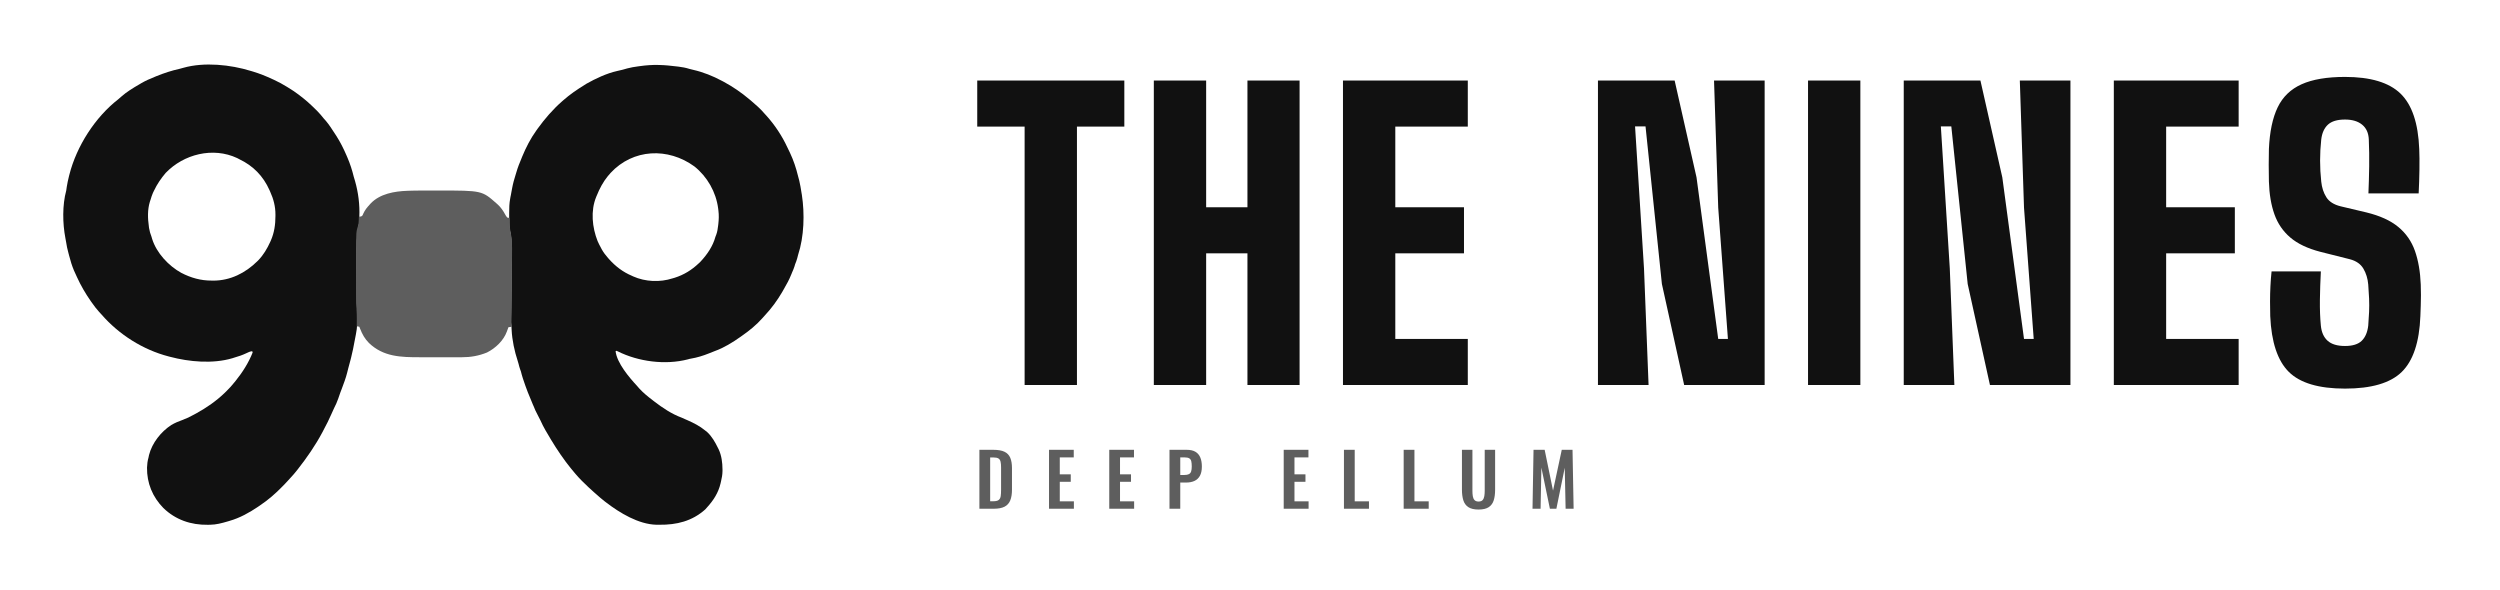
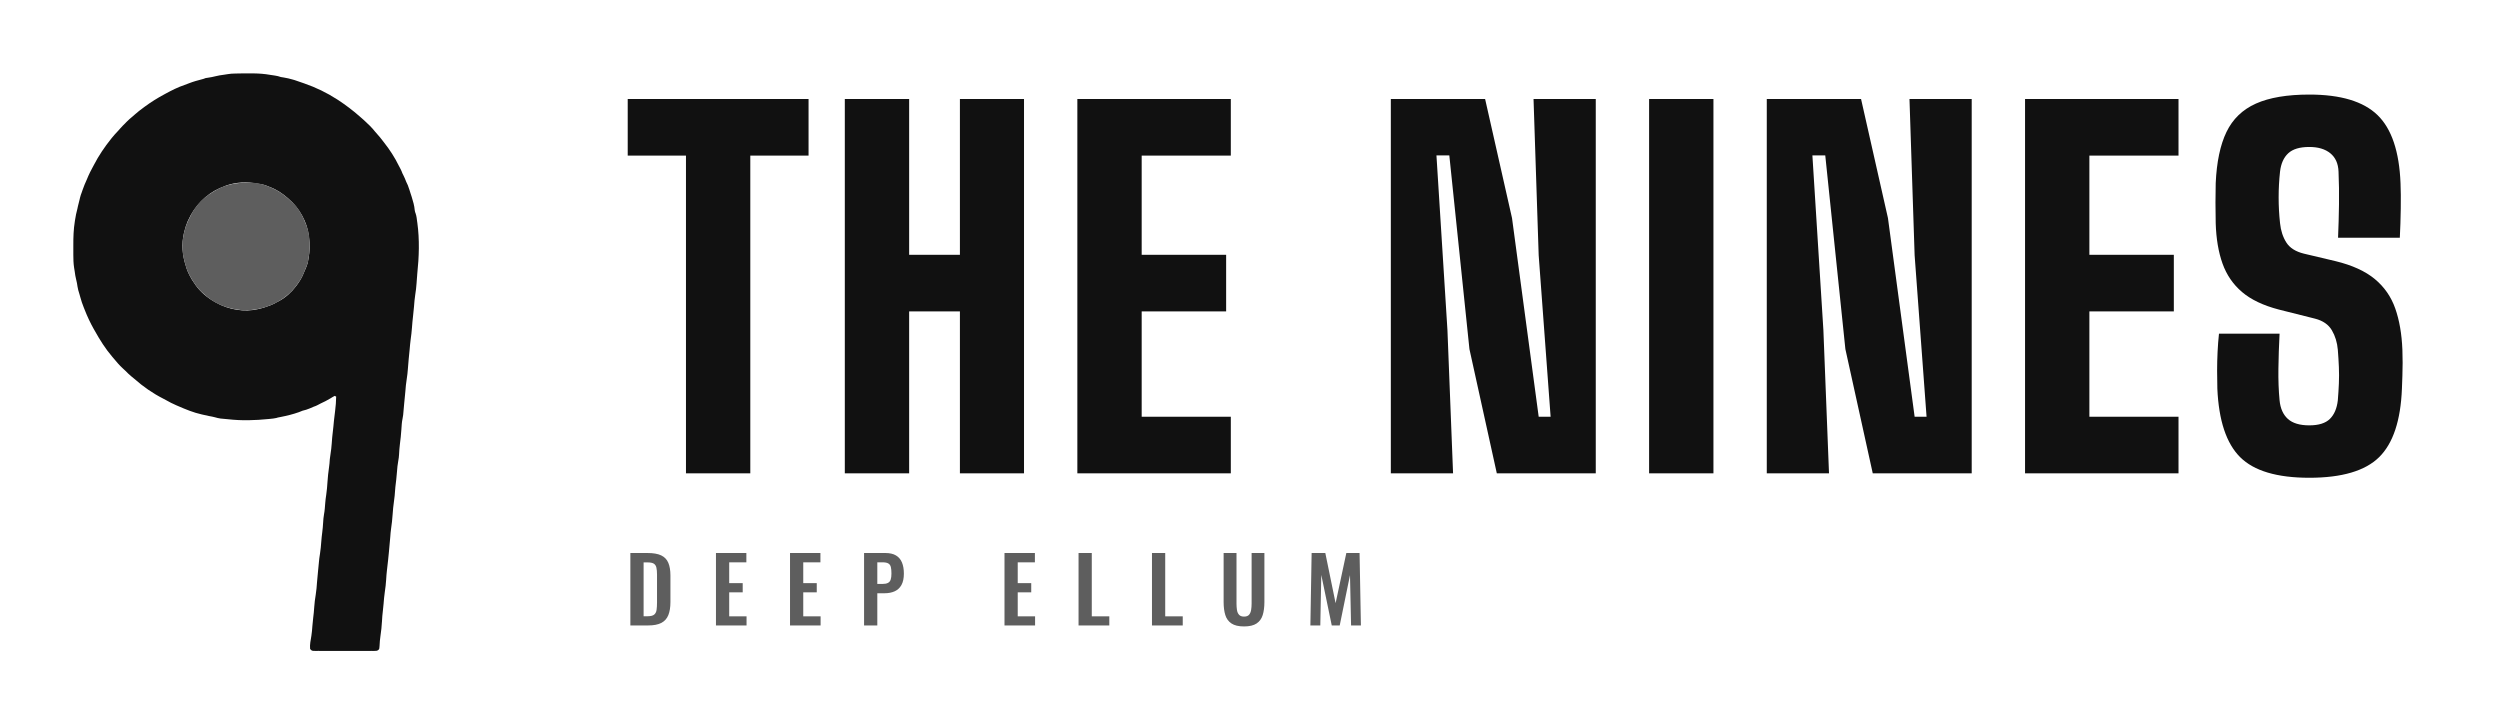
- <svg xmlns="http://www.w3.org/2000/svg" viewBox="-100 -100 5091 1200">
-   <g transform="scale(0.8726)">
-     <path d="M0 0 C1.5 0.5 3.1 0.9 4.7 1.4 C20.3 6.1 35.2 12.1 50 19 C51.5 19.7 52.9 20.3 54.4 21 C64.7 25.7 74.4 31.1 84 37 C85.4 37.9 86.8 38.7 88.2 39.6 C96.1 44.4 103.7 49.4 111 55 C112 55.7 113 56.5 114 57.3 C127.2 67.2 139.3 78.1 150.9 89.7 C151.9 90.6 152.9 91.6 153.9 92.6 C159.7 98.5 164.9 104.5 170 111 C171.7 112.9 173.3 114.8 175 116.6 C182.6 125.6 188.9 135.5 195.3 145.4 C196.6 147.4 198 149.5 199.3 151.5 C208.5 165.8 216.3 181.4 223 197 C223.6 198.4 224.3 199.9 224.9 201.4 C231.3 216.2 236.2 231.3 240 247 C241 250.3 242 253.7 243 257 C250.6 283.8 254.2 312.1 253 340 C252.9 341.7 252.9 343.4 252.8 345.2 C252.3 356.5 252.3 356.5 251.1 361.9 C246.2 385 246.6 408.9 246.7 432.4 C246.7 435.7 246.7 439 246.7 442.3 C246.7 449.1 246.7 456 246.7 462.8 C246.7 471.6 246.8 480.3 246.8 489.1 C246.8 497.5 246.8 505.9 246.8 514.4 C246.8 515.9 246.8 517.5 246.8 519.2 C246.8 534.5 246.9 549.7 248 565 C248.4 581.7 248.5 598.6 244.9 615 C243.8 620 242.9 625 242 630 C239.7 642.8 237.2 655.4 234 668 C233.8 668.9 233.8 668.9 232.6 673.6 C230.9 680.4 229.1 687 227.2 693.7 C226.2 697.1 225.4 700.5 224.6 704 C221.4 717.1 216.4 729.9 211.7 742.5 C211.2 743.8 210.7 745.1 210.2 746.4 C209.7 747.8 209.2 749.2 208.6 750.6 C206.9 755.3 205.3 760.2 203.6 765 C201 772.5 197.9 779.5 194.2 786.6 C191.5 792.1 189.1 797.7 186.6 803.3 C181.9 814.2 176.6 824.6 171 835 C169.6 837.8 168.1 840.5 166.7 843.3 C150.3 874.1 130.5 902.6 109 930 C108.2 931 107.5 931.9 106.7 932.9 C102.4 938.5 97.8 943.6 93 948.8 C90.6 951.4 88.2 954 85.8 956.7 C80.9 962.2 75.7 967.5 70.4 972.7 C69.5 973.6 68.6 974.5 67.7 975.4 C62.6 980.5 57.5 985.3 52 990 C51.5 990.5 51.5 990.5 48.8 992.9 C39.9 1000.6 30.7 1007.4 21 1014 C19.7 1014.9 18.5 1015.7 17.2 1016.6 C-3.8 1030.8 -25.6 1043 -50 1050 C-50.8 1050.2 -50.8 1050.2 -54.7 1051.4 C-67.9 1055.3 -81.1 1058.8 -95 1059 C-96.9 1059 -98.7 1059.1 -100.7 1059.1 C-140 1059.7 -175.9 1047.5 -204.4 1019.9 C-229.8 993.9 -242.9 961.8 -242.5 925.8 C-242.2 917.5 -241.3 909.9 -239 902 C-238.6 900.1 -238.2 898.2 -237.8 896.2 C-230.6 868 -209.9 841.9 -185.8 826.2 C-177.6 821.4 -169.2 817.9 -160.3 814.7 C-150.7 811.2 -141.9 807.1 -133 802 C-131.2 801 -129.4 800 -127.6 799.1 C-103.5 785.8 -80.8 770.2 -61 751 C-59.8 749.9 -58.7 748.8 -57.5 747.6 C-50.5 740.7 -44 733.7 -38 726 C-37.2 725 -36.3 724 -35.5 722.9 C-19.7 703.4 -5.2 680.5 4 657 C3.7 656 3.3 655 3 654 C-2.2 654.6 -6 656.3 -10.7 658.7 C-19.9 663.1 -29.2 666.2 -39 669 C-40.4 669.5 -41.9 669.9 -43.3 670.4 C-88.9 683.9 -143.8 679 -189 667 C-190 666.7 -191 666.5 -192.1 666.2 C-252.2 650.6 -308.4 614.9 -349 568 C-350.7 566.1 -352.5 564.3 -354.2 562.4 C-360.4 555.7 -365.7 548.5 -371 541 C-371.5 540.4 -371.5 540.4 -373.8 537.1 C-386.2 519.3 -397 500.8 -406 481 C-406.5 480 -406.9 479 -407.4 477.9 C-408.6 475.3 -409.8 472.6 -411 470 C-411.6 468.7 -412.3 467.3 -412.9 465.9 C-417.6 454.8 -421.1 443.3 -424.1 431.6 C-424.7 429.2 -425.3 426.8 -426 424.4 C-428.4 416.1 -430 407.9 -431.3 399.4 C-431.8 396.3 -432.4 393.2 -433 390.1 C-439.6 355.7 -440.3 312.9 -431 279 C-430.6 276.2 -430.1 273.3 -429.8 270.5 C-428.5 262 -426.6 253.8 -424.6 245.5 C-424.3 244.3 -424 243.2 -423.7 242 C-406.8 175.5 -363.7 108 -309.3 65.8 C-307.1 64.1 -305 62.2 -302.9 60.2 C-290 48.7 -275 39.7 -260 31 C-258.6 30.2 -257.3 29.4 -255.8 28.5 C-245.9 22.7 -235.7 18.3 -225 14 C-223.7 13.5 -222.3 12.9 -221 12.3 C-203.2 5.1 -185.2 -0.9 -166.4 -5 C-162 -6 -162 -6 -157.6 -7.4 C-108.8 -21.2 -47.6 -14.7 0 0 Z M-199 238 C-209.6 250.5 -219 264.1 -226 279 C-226.4 279.9 -226.4 279.9 -228.6 284.3 C-230.9 289.4 -232.5 294.6 -234.1 300 C-234.7 301.9 -235.3 303.8 -236 305.7 C-241.5 324.1 -240.9 344.1 -238.2 362.9 C-238.1 364 -237.9 365.1 -237.8 366.3 C-236.6 373.7 -234.7 380.1 -232 387 C-231.5 388.7 -231 390.4 -230.5 392.1 C-220.3 424.8 -191.9 455.1 -162.3 471.3 C-139.9 482.8 -116.8 489.4 -91.6 489.2 C-90.9 489.3 -90.9 489.3 -87.6 489.3 C-47.8 489.2 -12.9 471.5 15 444 C15.8 443.2 16.7 442.4 17.5 441.5 C29.3 429.2 38 414.4 45 399 C45.5 397.8 46.1 396.7 46.6 395.4 C54.5 377.4 57.2 358.2 57.2 338.6 C57.2 337.4 57.2 336.1 57.2 334.8 C57.3 316.7 52.6 298.4 45 282 C44.4 280.7 43.9 279.4 43.3 278.1 C28.7 245.3 5.2 221.3 -27 206 C-28.7 205.1 -30.3 204.2 -32.1 203.3 C-88.7 176.8 -156.9 194.1 -199 238 Z " fill="#111111" transform="translate(471,51)" />
-     <path d="M0 0 C0.7 0 0.7 0 4.4 0.1 C17.2 0.4 29.8 1.8 42.5 3.3 C43.4 3.4 43.4 3.4 47.7 3.9 C56.4 5 64.6 6.4 73 9.1 C76.1 10 79.1 10.7 82.2 11.4 C105.1 16.6 128.4 25.9 149 37 C149.7 37.4 149.7 37.4 153.2 39.2 C174.4 50.6 194.7 64.5 213 80 C213.5 80.5 213.5 80.5 216.3 82.7 C227.8 92.5 239.3 102.4 249 114 C250.4 115.6 251.9 117.1 253.3 118.7 C272.9 140.5 289.7 166 302 192.6 C303.9 196.8 305.9 200.9 308 205 C316.3 222.7 322.2 240.3 326.8 259.3 C327.7 262.8 328.6 266.3 329.6 269.8 C332 279.4 333.4 289.2 335 299 C335.2 300.3 335.4 301.6 335.7 303 C342.5 346.9 341 400.8 326.9 443.3 C326 446 326 446 325 450.7 C323.8 455.7 321.9 460.2 320 465 C319.5 466.7 319 468.3 318.5 470.1 C317 474.9 315.1 479.3 313 484 C312.4 485.4 311.9 486.8 311.3 488.2 C306.4 500.6 300.2 512 293.5 523.4 C292.2 525.6 290.9 527.9 289.7 530.1 C278.4 549.4 265 567.8 249.7 584.1 C247.6 586.3 245.6 588.6 243.6 590.9 C229.7 606.6 213.2 620.1 196 632 C194.8 632.9 193.5 633.8 192.2 634.7 C173.9 647.6 153.7 660.1 132.5 667.7 C128.1 669.3 123.8 671.1 119.4 672.9 C105.5 678.5 91.4 682.9 76.5 685.4 C73 686 73 686 69.9 687 C17.2 700.7 -45.6 692.5 -93.8 668.4 C-94.8 667.9 -95.9 667.5 -97 667 C-97.7 667.3 -98.3 667.7 -99 668 C-95.9 695.5 -67.3 729.2 -49 748.9 C-47.2 750.8 -45.5 752.8 -43.8 754.9 C-34.5 765.1 -23.9 773.7 -13 782 C-11.8 782.9 -10.6 783.9 -9.4 784.8 C9.8 799.7 32.1 814.6 55 823 C58 824.3 61 825.7 64 827 C65.6 827.7 67.2 828.4 68.8 829.1 C83.9 835.8 97.2 842.5 110 853 C111.5 854.2 113 855.4 114.6 856.6 C125.8 866.9 133.4 880.4 140 894 C140.5 895 141 895.9 141.5 896.9 C148.4 911.7 150.4 927.9 150.5 944.1 C150.5 945.2 150.5 946.4 150.5 947.6 C150.4 956.1 149 963.8 147 972 C146.7 973.4 146.4 974.9 146 976.4 C140.8 998.6 129.4 1016.2 114 1033 C113.4 1033.7 113.4 1033.7 110.4 1037.1 C79.6 1064.7 43.4 1073.5 3 1073 C0.7 1073 -1.6 1073 -4 1073 C-45.5 1071.9 -89.1 1045.5 -121 1021 C-121.6 1020.5 -121.6 1020.5 -124.7 1018.2 C-131.7 1012.7 -138.4 1007 -145 1001 C-146.3 999.9 -147.6 998.8 -148.9 997.6 C-158 989.6 -166.7 981.4 -175.3 972.8 C-176.2 972 -177 971.1 -177.9 970.3 C-182.8 965.3 -187.5 960.3 -192 955 C-192.5 954.5 -192.5 954.5 -194.7 951.8 C-201.1 944.4 -207.1 936.8 -213 929 C-213.9 927.9 -214.7 926.7 -215.6 925.6 C-231.9 903.7 -246.4 880.6 -260 857 C-260.7 855.8 -261.4 854.7 -262.1 853.5 C-266.8 845.5 -270.8 837.3 -274.7 828.8 C-276.9 824.1 -279.3 819.5 -281.8 814.9 C-285 809.1 -287.7 803.2 -290 797 C-290.6 795.6 -291.2 794.2 -291.9 792.8 C-294.2 787.5 -296.4 782.2 -298.5 776.8 C-300.2 772.6 -301.9 768.4 -303.7 764.2 C-305.6 759.5 -307.3 754.7 -309 750 C-309.3 749.1 -309.7 748.1 -310 747.2 C-313.8 736.5 -317.4 726 -320 715 C-320.5 713.7 -321 712.4 -321.5 711 C-323.1 706.7 -324.2 702.4 -325.3 697.9 C-325.9 695.5 -326.6 693.1 -327.4 690.8 C-334.9 668.1 -340.5 642 -341.6 618.1 C-341.9 610.5 -341.9 610.5 -342.5 607.3 C-343.1 603.3 -343.1 599.5 -343 595.4 C-343 594.5 -343 594.5 -343 590.1 C-342.9 588.2 -342.9 586.3 -342.9 584.4 C-342.9 582.3 -342.8 580.3 -342.8 578.3 C-342.8 574 -342.7 569.7 -342.6 565.5 C-342.5 554.2 -342.4 542.9 -342.3 531.6 C-342.2 530.5 -342.2 529.4 -342.2 528.2 C-342 506.6 -341.9 485 -341.9 463.4 C-341.9 461.9 -341.9 460.4 -341.9 458.9 C-341.8 403.1 -341.8 403.1 -346 384.5 C-347.1 378.6 -347.3 372.9 -347.3 366.9 C-347.3 365.8 -347.3 364.7 -347.3 363.5 C-347.3 361.1 -347.3 358.7 -347.3 356.4 C-347.3 352.8 -347.3 349.2 -347.3 345.6 C-347.3 334.2 -347.1 323.2 -345 312 C-344.8 310.7 -344.5 309.3 -344.3 307.9 C-344 306.9 -343.8 305.8 -343.6 304.7 C-342.4 299.3 -341.5 293.9 -340.6 288.5 C-338.6 277.1 -335.5 266.1 -332 255.2 C-331.3 253.1 -330.7 251.1 -330.1 249 C-327.2 238.7 -323.1 228.9 -319 219 C-318.3 217.3 -317.7 215.7 -317 214 C-308.1 192.5 -297.6 171.9 -284 153 C-283 151.7 -282.1 150.3 -281.1 148.9 C-264.4 125.8 -245.5 103.8 -224 85 C-222.9 84.1 -221.9 83.1 -220.8 82.2 C-205.6 68.8 -189.2 57.6 -172 47 C-171.2 46.5 -171.2 46.5 -167 43.8 C-145.1 31.5 -119.7 19.5 -95 14 C-92.1 13.3 -89.3 12.7 -86.4 12 C-85.8 11.9 -85.8 11.9 -82.6 11.1 C-78.8 10.2 -75.2 9.2 -71.6 8 C-63.3 5.7 -55 4.5 -46.5 3.3 C-45 3.1 -43.5 2.9 -42 2.7 C-28 0.7 -14.2 -0.3 0 0 Z M-110.9 252.2 C-111.9 253.5 -113 254.7 -114 256 C-114.9 257.1 -115.9 258.1 -116.9 259.2 C-128.2 273 -136.3 288.4 -143 305 C-143.4 306 -143.9 307 -144.3 308 C-157.6 340.6 -153.6 379.1 -141 411 C-138.6 416.5 -135.9 421.8 -133 427 C-132.4 428.1 -131.9 429.1 -131.3 430.3 C-127.2 437.5 -122.5 443.8 -117 450 C-116.1 451 -115.3 452 -114.4 453 C-99.1 470 -82.2 483.1 -61 492 C-60 492.4 -59.1 492.9 -58.1 493.4 C-29.7 506.1 4.5 507.6 34 498 C34.8 497.8 34.8 497.8 38.9 496.6 C60.6 489.7 78.5 478.6 95 463 C96.3 461.8 97.6 460.6 98.9 459.3 C114.4 442.9 128.1 423 134 401 C134.6 399.4 135.3 397.8 135.9 396.1 C138.5 389.2 139.4 382.3 140.3 375 C140.5 373.6 140.7 372.3 140.8 370.8 C142 360.4 142.3 350.5 141 340 C140.8 338.3 140.6 336.7 140.4 335 C135.4 296.6 115.1 260.8 84.8 236.7 C23.4 192.1 -58.2 195.3 -110.9 252.2 Z " fill="#111111" transform="translate(1421,37)" />
-     <path d="M0 0 C4.5 0 9 0 13.4 0 C114.7 0.1 114.7 0.1 148.6 30 C149.6 30.9 150.6 31.8 151.6 32.7 C158.9 39.4 163.8 46.6 168.6 55.3 C170.6 59 170.6 59 173.6 63 C176.8 63.8 176.8 63.8 179.6 64 C179.6 64.7 179.6 64.7 179.5 68.3 C179.4 78.5 179.6 88.2 181.9 98.2 C186.5 121.4 184.8 146.8 184.7 170.4 C184.7 171.2 184.7 171.2 184.7 175 C184.7 196.2 184.6 217.4 184.4 238.6 C184.3 239.7 184.3 240.9 184.3 242 C184.2 253.3 184.1 264.5 183.9 275.7 C183.9 279.9 183.8 284.1 183.8 288.3 C183.7 291.2 183.7 294.1 183.7 297 C183.6 298.8 183.6 300.5 183.6 302.3 C183.6 303.8 183.6 305.3 183.5 306.9 C183.6 310.7 184 314.3 184.6 318 C182 318.3 179.3 318.7 176.6 319 C175.3 322.3 174.1 325.7 172.9 329.1 C165.2 350.3 146.4 368 126.6 378 C107.8 385.7 88.4 389.2 68.1 389.1 C66.8 389.1 65.5 389.1 64.1 389.1 C59.7 389.1 55.4 389.1 51 389.1 C47.9 389.1 44.9 389.1 41.8 389.1 C35.4 389.1 29 389.1 22.6 389.1 C14.4 389.1 6.3 389.1 -1.9 389.1 C-8.2 389.1 -14.6 389.1 -20.9 389.1 C-23.9 389.1 -26.9 389.1 -29.9 389.1 C-74.2 389.2 -115.3 388.2 -149 355.8 C-158.7 346 -164.4 335.8 -169.4 323 C-170 321.4 -170.7 319.7 -171.4 318 C-174.5 317.2 -174.5 317.2 -177.4 317 C-177.4 316.2 -177.4 315.3 -177.4 314.4 C-177.3 310.5 -177.3 306.5 -177.3 302.6 C-177.3 301.2 -177.3 299.9 -177.3 298.5 C-177.3 292 -177.4 285.6 -177.9 279.1 C-178.8 264.6 -178.6 250.1 -178.6 235.6 C-178.6 234 -178.6 232.4 -178.6 230.7 C-178.7 222.2 -178.7 213.7 -178.7 205.2 C-178.7 196.5 -178.7 187.8 -178.8 179.1 C-178.8 172.4 -178.8 165.6 -178.8 158.8 C-178.8 155.6 -178.8 152.5 -178.8 149.3 C-179.1 96.2 -179.1 96.2 -173.4 79 C-173.2 75.9 -173 72.9 -172.8 69.8 C-172.7 68.2 -172.7 66.5 -172.6 64.8 C-172.5 63.6 -172.4 62.3 -172.4 61 C-171.8 61 -171.8 61 -169.1 60.9 C-165.4 60 -165.4 60 -163.6 57.3 C-163.3 56.7 -163.3 56.7 -162.1 53.8 C-158.4 45.6 -153.4 39.5 -147.4 33 C-146.6 32.2 -145.9 31.3 -145.1 30.4 C-123.4 7.5 -89.5 1.8 -59.4 0.7 C-56.4 0.6 -53.4 0.5 -50.4 0.4 C-49.7 0.4 -49.7 0.4 -46.1 0.3 C-30.7 -0.1 -15.4 -0 0 0 Z " fill="#5e5e5e" transform="translate(895.3833,329.9909)" />
+ <svg xmlns="http://www.w3.org/2000/svg" viewBox="-100 -100 4141 1200">
+   <g transform="scale(0.5995)">
+     <path d="M0 0 C1.3 0 2.6 0 3.9 0 C19.4 0.2 34.3 1.3 49.5 4 C54.2 4.9 58.8 5.5 63.5 6.1 C69 6.8 73.7 8.2 79 10 C81.9 10.5 84.7 11 87.6 11.4 C95.9 12.8 103.9 14.6 112 17 C113.7 17.5 115.5 18 117.2 18.5 C121.6 19.9 125.8 21.4 130 22.9 C134.6 24.6 139.3 26.1 143.9 27.7 C175.6 38.6 206.9 53.7 235 72 C236 72.7 237 73.3 238.1 74 C258.4 87.4 277.7 102 296 118 C297.4 119.2 298.8 120.4 300.2 121.7 C301.5 122.8 302.7 123.9 304 125 C305.4 126.2 306.8 127.5 308.3 128.8 C319.5 138.9 330.7 149.6 340 161.5 C342.2 164.3 344.6 166.8 346.9 169.4 C351.4 174.3 355.5 179.4 359.5 184.7 C361.1 186.8 362.7 188.8 364.3 190.9 C380 210.7 394.3 232.8 405.3 255.5 C406.7 258.4 408.2 261.2 409.8 264 C412 267.9 413.4 271.8 415 276 C415.9 277.9 416.9 279.7 417.8 281.6 C420.8 287.4 423.2 293.4 425.6 299.6 C426.9 302.8 428.4 305.9 430 309 C432.9 316.7 435.4 324.4 437.8 332.3 C438.7 335.1 439.7 337.9 440.6 340.8 C441.7 344.2 442.7 347.6 443.6 351.2 C445 357 445 357 446 359.7 C447.8 365.7 448.3 371.9 449.1 378.1 C450 383 450 383 451.5 386.8 C453 391 453.7 394.7 454.4 399.1 C454.6 400.6 454.8 402.1 455 403.7 C455.2 405.2 455.4 406.8 455.6 408.4 C455.8 409.9 456.1 411.5 456.3 413.1 C462.7 459.6 461 507.1 456.1 553.7 C455.2 562.6 454.6 571.3 454.1 580.2 C453.4 590.7 452.2 601 450.5 611.5 C448.8 622.3 447.9 633.2 447.1 644.1 C446.4 652.7 445.6 661.3 444.5 669.9 C443.2 680.5 442.3 691.1 441.5 701.8 C440.6 713.1 439.5 724.3 437.8 735.5 C436.6 744.3 435.9 753.1 435.1 762 C434.4 771.1 433.5 780.3 432.4 789.4 C431.4 798.6 430.6 807.8 430.1 817.1 C429.5 826 428.5 834.7 427.1 843.5 C425.1 855.5 424 867.5 423.1 879.6 C422.3 889.9 421.3 900.1 420.1 910.4 C419.2 918.2 418.5 925.9 418 933.8 C417.5 940.4 417 947 415.5 953.5 C413.3 963.4 412.9 973.6 412.2 983.7 C411.3 997.4 409.9 1011 408.1 1024.6 C406.9 1033.9 406.3 1043.2 405.8 1052.5 C405.5 1058.6 404.8 1064.5 403.6 1070.5 C401.6 1080.6 400.8 1090.8 400 1101 C398.8 1114.9 397.5 1128.8 395.6 1142.6 C394.7 1150.8 394.1 1159 393.6 1167.2 C393.2 1172.6 392.4 1177.9 391.6 1183.3 C389.8 1195 388.9 1206.7 388 1218.5 C387 1231.9 385.8 1245.1 383.7 1258.3 C382.6 1265.8 382 1273.4 381.5 1280.9 C380.5 1294.6 379.2 1308.2 377.8 1321.9 C376.9 1329.5 376.2 1337.2 375.5 1344.8 C374.6 1353.9 373.7 1362.9 372.4 1372 C371.3 1381.1 370.6 1390.1 370.1 1399.2 C369.4 1410.3 368.2 1421.2 366.5 1432.1 C364.8 1443.3 363.9 1454.4 363 1465.7 C362.5 1472.2 361.9 1478.7 361 1485.2 C359.7 1494.7 359.2 1504.2 358.6 1513.7 C357.7 1527.4 356.6 1540.8 354.4 1554.3 C353 1563.5 352.3 1572.5 351.9 1581.7 C351.5 1589.3 351.5 1589.3 348.9 1592.8 C345.2 1595.6 343.2 1595.6 338.6 1595.6 C337 1595.6 335.5 1595.7 333.9 1595.7 C332.3 1595.7 330.6 1595.7 328.9 1595.6 C327.1 1595.7 325.4 1595.7 323.6 1595.7 C318.7 1595.7 313.9 1595.7 309.1 1595.7 C304.1 1595.7 299 1595.7 294 1595.7 C285.5 1595.7 277 1595.7 268.6 1595.7 C258.8 1595.6 249 1595.6 239.2 1595.7 C230.8 1595.7 222.4 1595.7 214 1595.7 C208.9 1595.7 203.9 1595.7 198.9 1595.7 C193.3 1595.7 187.7 1595.7 182.1 1595.6 C181.3 1595.7 181.3 1595.7 177.1 1595.7 C175.5 1595.7 174 1595.6 172.4 1595.6 C171.8 1595.6 171.8 1595.6 168.4 1595.6 C164.1 1594.8 162.6 1593.5 160 1590 C158.8 1578.2 161.6 1565.8 163.5 1554.1 C164.9 1545.1 165.7 1536.1 166.3 1526.9 C166.8 1519.8 167.5 1512.7 168.4 1505.6 C169.8 1495.3 170.7 1485 171.4 1474.6 C172.3 1463.1 173.5 1451.9 175.5 1440.5 C177.5 1428.7 178.3 1416.7 179.2 1404.8 C180 1394.3 181 1383.9 182.1 1373.4 C182.2 1371.8 182.4 1370.1 182.6 1368.4 C183 1363.6 183.5 1358.8 184 1354 C184.2 1352.3 184.3 1350.6 184.5 1348.9 C184.6 1348 184.6 1348 185 1343.8 C185.1 1343.1 185.1 1343.1 185.5 1339.3 C186 1335 186.7 1330.8 187.4 1326.6 C189.2 1315.6 190 1304.6 190.9 1293.5 C191.6 1284.8 192.4 1276.2 193.6 1267.6 C194.7 1258.8 195.5 1250 196 1241.1 C196.5 1233.4 197 1225.9 198.4 1218.4 C200.4 1208.1 201 1197.7 201.8 1187.3 C202.4 1179.6 203.3 1172.1 204.5 1164.5 C206.3 1152.7 207.2 1140.9 208 1129 C209 1115.3 210.2 1101.9 212.3 1088.3 C213.5 1081 213.9 1073.7 214.4 1066.3 C214.8 1061.4 215.6 1056.6 216.4 1051.7 C218.1 1041.8 219 1032 219.8 1022 C220.2 1016.8 220.6 1011.6 221 1006.4 C221.1 1005.4 221.2 1004.4 221.3 1003.4 C222.1 994 223.2 984.6 224.4 975.3 C225 970 225.5 964.7 225.9 959.4 C226.7 950.4 227.8 941.5 229.1 932.6 C230.9 919.4 231.7 906.3 232 893 C230.7 892.3 229.4 891.7 228 891 C225.5 892.1 225.5 892.1 222.6 893.9 C221.6 894.5 220.5 895.2 219.4 895.9 C218.3 896.6 217.2 897.3 216 898 C207.2 903.3 198.2 907.9 188.9 912.1 C185 914 185 914 181.3 916.1 C177.7 918.2 174.1 919.5 170.2 920.8 C166.4 922.2 162.8 923.9 159.1 925.6 C152.4 928.5 146.1 930.3 139 932 C135.7 933.3 132.3 934.6 129 936 C112.5 941.9 95.9 945.9 78.7 949.3 C70.5 950.8 70.5 950.8 67 952 C61.3 953.4 55.5 953.9 49.7 954.5 C49 954.6 49 954.6 45.7 954.9 C7.2 958.7 -28.6 959.9 -67.1 955.5 C-73.9 954.8 -80.7 954.2 -87.5 953.6 C-93 952.9 -98.1 951.5 -103.4 950 C-108.6 948.6 -113.8 947.7 -119.2 946.7 C-123.8 945.9 -128.3 944.8 -132.9 943.7 C-135 943.2 -137 942.8 -139.1 942.3 C-162 937.3 -183.6 928.3 -205 919 C-206.7 918.3 -208.3 917.6 -210.1 916.8 C-219.5 912.7 -228.6 908.2 -237.6 903 C-240.3 901.4 -243 900 -245.8 898.6 C-274.3 884.2 -301.8 865.1 -325.6 843.9 C-328.6 841.4 -331.6 838.9 -334.6 836.5 C-340.1 832 -345 827.1 -350 822 C-352.3 819.7 -354.7 817.5 -357.1 815.4 C-367.1 806.6 -375.4 796.1 -384 786 C-384.8 785 -385.6 784.1 -386.5 783.1 C-405.4 761 -420.9 736.4 -435 711 C-435.9 709.4 -436.8 707.8 -437.8 706.2 C-447.3 689.2 -455.7 671.5 -462.7 653.4 C-463.6 651 -464.5 648.7 -465.5 646.4 C-469.4 637.1 -472.3 627.7 -475 618 C-475.7 615.5 -476.4 613.1 -477.1 610.6 C-477.4 609.5 -477.8 608.4 -478.1 607.2 C-478.9 604.4 -479.7 601.6 -480.6 598.8 C-482.2 592.3 -483.2 585.9 -484.2 579.3 C-484.9 575.9 -485.6 572.5 -486.5 569.1 C-488.4 562.1 -489.3 555 -490.3 547.8 C-490.8 544.1 -491.5 540.4 -492.1 536.7 C-493.9 524.9 -494.2 513 -494.2 501 C-494.2 500.4 -494.2 500.4 -494.2 496.9 C-494.2 494 -494.2 491.1 -494.2 488.2 C-494.2 483.8 -494.2 479.5 -494.2 475.1 C-494.3 452.8 -493.6 430.6 -490 408.5 C-489.8 407.4 -489.7 406.4 -489.5 405.2 C-487.9 394.7 -485.8 384.3 -483 374 C-482.5 371.7 -482 369.3 -481.5 367 C-480.2 360.9 -478.7 355 -477 349 C-476.5 347 -476 345 -475.6 343 C-474.4 338.2 -472.9 333.7 -471.1 329.1 C-470.3 326.8 -469.5 324.5 -468.7 322.2 C-465.4 312.4 -461.4 303 -457.1 293.6 C-455.5 290.1 -454 286.5 -452.6 282.9 C-449.7 276.1 -446.2 269.6 -442.7 263 C-440.9 259.7 -439.2 256.5 -437.5 253.2 C-424.2 227.4 -408.1 203.6 -390 181 C-389.6 180.5 -389.6 180.5 -387.8 178.2 C-382.5 171.6 -376.9 165.5 -371.2 159.5 C-369 157.1 -366.9 154.7 -364.8 152.3 C-360.1 147 -355.2 142 -350.2 137.1 C-349.3 136.1 -348.4 135.2 -347.4 134.2 C-342 128.8 -336.5 123.8 -330.5 119 C-328 117 -325.7 114.9 -323.4 112.8 C-316.3 106.3 -308.6 100.7 -301 95 C-299.6 93.9 -298.1 92.9 -296.7 91.8 C-279.6 79.2 -261.7 68 -243 58 C-241.5 57.2 -240.1 56.4 -238.6 55.6 C-222.1 46.7 -205.1 38 -187.3 32.1 C-183.2 30.7 -179.1 29.1 -174.9 27.4 C-162.9 22.7 -150.7 19.3 -138.2 16.1 C-134 15 -134 15 -129 13 C-126.1 12.5 -123.1 12 -120.2 11.6 C-114.1 10.7 -108.1 9.6 -102.1 8 C-94.2 5.9 -86.3 4.8 -78.2 3.7 C-74.5 3.2 -70.9 2.6 -67.2 2 C-60.6 0.8 -53.9 0.5 -47.2 0.4 C-45.9 0.3 -44.6 0.3 -43.3 0.3 C-28.8 -0.1 -14.4 -0.2 0 0 Z M-82 314 C-84.5 315 -86.9 316 -89.4 316.9 C-128.7 334.2 -159.5 367.2 -177 406 C-177.5 407 -177.9 408 -178.4 409.1 C-182.1 417.4 -184.7 426.1 -187 435 C-187.5 436.8 -187.9 438.6 -188.4 440.4 C-196 471.5 -193.1 502.8 -183 533 C-182.8 533.8 -182.8 533.8 -181.7 537.7 C-179.9 543.4 -177.6 548.8 -174.9 554.2 C-174.5 555.2 -174 556.2 -173.5 557.2 C-169.3 565.7 -164.5 573.4 -159 581 C-158.4 581.9 -157.7 582.9 -157.1 583.9 C-143.5 603.5 -124.6 619.2 -104 631 C-102.6 631.8 -101.2 632.6 -99.8 633.4 C-65.4 652.5 -21.6 660.7 17 651 C18.4 650.7 19.8 650.4 21.2 650.1 C29 648.2 36.5 645.9 44 643 C44.9 642.7 44.9 642.7 49.2 641.2 C55.3 639.1 60.7 636.1 66.3 633 C68.8 631.6 71.3 630.4 73.9 629.1 C92.1 619.6 108.8 604.3 121 588 C121.7 587.1 122.3 586.3 123 585.4 C130.6 575.3 137 564.8 141.7 553.2 C143 550.1 144.3 547 145.6 544 C145.8 543.5 145.8 543.5 146.9 541 C147.8 538.9 148.6 536.9 149.5 534.9 C152.3 528.3 153.9 522.1 155 515 C155.3 513.5 155.5 512 155.8 510.5 C159 491.3 160.2 472.2 157 453 C156.8 451.5 156.7 450 156.5 448.4 C151.9 410.6 130 371.6 101 347 C99.8 345.9 98.6 344.8 97.3 343.7 C82.9 331.4 67.5 320.9 49.6 314.3 C47.2 313.4 44.8 312.5 42.5 311.4 C31.9 306.7 21.4 305.4 10 304 C7.9 303.6 5.7 303.2 3.6 302.8 C-24.2 298.7 -56.5 302.2 -82 314 Z " fill="#111111" transform="translate(530,36)" />
+     <path d="M0 0 C22.2 -1.2 46.2 1.3 66.7 10.2 C67.8 10.6 68.8 11 69.9 11.5 C92.7 20.5 112.4 33.8 129.7 51.2 C130.6 51.9 131.4 52.6 132.3 53.3 C150.1 67.8 164 95.2 171.7 116.2 C172.2 117.4 172.6 118.5 173.1 119.7 C180 138.3 182.3 159.9 181.5 179.6 C181.4 180.8 181.4 181.9 181.3 183.1 C180.8 193.2 179.5 203.2 177.7 213.2 C177.6 214.1 177.6 214.1 177 218.8 C175.3 225.7 172.6 231.9 169.8 238.4 C168 242.6 166.3 246.8 164.7 251 C160 262.8 153.4 273.2 145.7 283.2 C144.6 284.6 143.6 286.1 142.5 287.6 C134.4 297.5 125.9 306.4 115.7 314.2 C114.6 315.1 113.6 315.9 112.5 316.8 C105 322.6 97.3 327.3 89 331.6 C88 332.1 87.1 332.6 86.1 333.1 C79.8 336.4 73.4 338.9 66.7 341.2 C65.3 341.7 63.8 342.2 62.4 342.8 C44 349.1 26.2 352.4 6.8 352.4 C5.4 352.4 4 352.4 2.5 352.4 C-15 352.4 -30.6 349.5 -47.3 344.2 C-48 344 -48 344 -51.7 342.9 C-73.7 335.7 -94.2 323.4 -111 307.4 C-113 305.5 -115.1 303.7 -117.2 302 C-128 292 -135.9 280.7 -143.3 268.2 C-144.1 267 -144.9 265.7 -145.7 264.4 C-153.8 251.1 -160 236.4 -163.3 221.2 C-163.8 219.2 -164.3 217.2 -164.9 215.2 C-165.3 213.2 -165.8 211.2 -166.3 209.2 C-166.6 208.1 -166.8 207.1 -167.1 205.9 C-169.2 196.2 -169.8 186.8 -169.8 176.8 C-169.8 175.3 -169.8 173.7 -169.8 172.1 C-169.4 145 -162.1 119 -149.3 95.2 C-148.4 93.2 -147.4 91.2 -146.5 89.2 C-135.5 67.4 -117.6 46.7 -97.3 33.2 C-96.5 32.6 -95.6 32.1 -94.8 31.5 C-93 30.3 -91.2 29.2 -89.4 28.1 C-87.2 26.8 -85 25.4 -82.9 24 C-56.9 7.5 -30.3 1.8 0 0 Z " fill="#5e5e5e" transform="translate(507.2954,337.7988)" />
  </g>
-   <path transform="translate(1885.4,684.0)" d="M101.138 0.0V-526.225H4.65V-620.0H304.188V-526.225H207.7V0.0ZM364.25 0.0V-620.0H470.812V-361.925H554.9V-620.0H661.075V0.0H554.9V-268.15H470.812V0.0ZM749.425 0.0V-620.0H1003.625V-526.225H855.987V-361.925H995.875V-268.15H855.987V-93.775H1003.625V0.0ZM1268.675 0.0V-620.0H1424.838L1469.4 -422.762L1513.575 -93.775H1533.338L1513.575 -361.15L1505.05 -620.0H1608.125V0.0H1444.213L1398.875 -205.763L1365.55 -526.613H1344.237L1362.45 -237.15L1371.75 0.0ZM1696.475 0.0V-620.0H1803.037V0.0ZM1891.387 0.0V-620.0H2047.55L2092.112 -422.762L2136.287 -93.775H2156.05L2136.287 -361.15L2127.762 -620.0H2230.837V0.0H2066.925L2021.587 -205.763L1988.262 -526.613H1966.95L1985.162 -237.15L1994.462 0.0ZM2319.188 0.0V-620.0H2573.387V-526.225H2425.75V-361.925H2565.637V-268.15H2425.75V-93.775H2573.387V0.0ZM2790.0 7.362Q2709.787 7.362 2675.494 -26.738Q2641.2 -60.837 2637.713 -140.275Q2637.325 -154.613 2637.325 -170.113Q2637.325 -185.613 2638.1 -201.306Q2638.875 -217.0 2640.425 -231.338H2740.787Q2739.238 -201.888 2738.85 -173.406Q2738.463 -144.925 2740.787 -120.9Q2742.725 -100.75 2754.544 -90.094Q2766.363 -79.438 2790.0 -79.438Q2813.25 -79.438 2824.1 -90.094Q2834.95 -100.75 2837.275 -120.9Q2838.438 -135.238 2839.019 -148.8Q2839.6 -162.363 2839.019 -176.119Q2838.438 -189.875 2837.275 -204.6Q2835.725 -222.812 2827.394 -236.956Q2819.062 -251.1 2799.688 -256.137L2739.625 -271.25Q2700.875 -281.325 2678.594 -300.312Q2656.312 -319.3 2646.238 -347.587Q2636.162 -375.875 2635.0 -414.238Q2634.613 -432.45 2634.613 -448.337Q2634.613 -464.225 2635.0 -480.5Q2637.325 -533.2 2652.825 -565.362Q2668.325 -597.525 2701.65 -612.444Q2734.975 -627.363 2790.0 -627.363Q2867.887 -627.363 2902.956 -593.456Q2938.025 -559.55 2941.125 -480.5Q2941.9 -463.062 2941.512 -437.875Q2941.125 -412.688 2939.963 -390.213H2837.662Q2838.825 -417.725 2839.212 -445.238Q2839.6 -472.75 2838.438 -499.875Q2837.662 -519.638 2824.875 -530.1Q2812.088 -540.562 2790.0 -540.562Q2766.363 -540.562 2755.125 -530.1Q2743.887 -519.638 2741.562 -499.875Q2739.238 -478.562 2739.238 -457.056Q2739.238 -435.55 2741.562 -414.238Q2743.5 -395.637 2752.025 -382.269Q2760.55 -368.9 2781.088 -363.863L2833.4 -351.463Q2874.863 -341.387 2898.5 -321.819Q2922.137 -302.25 2932.406 -272.994Q2942.675 -243.738 2944.225 -204.6Q2944.613 -193.75 2944.613 -182.9Q2944.613 -172.05 2944.225 -161.588Q2943.838 -151.125 2943.45 -140.275Q2940.35 -60.837 2905.669 -26.738Q2870.988 7.362 2790.0 7.362Z" fill="#111111" />
-   <path transform="translate(1885.4,936.0)" d="M9.037 0.0V-120.0H37.333Q52.0 -120.0 60.222 -116.0Q68.444 -112.0 71.926 -103.704Q75.407 -95.407 75.407 -82.667V-38.815Q75.407 -25.778 71.926 -17.111Q68.444 -8.444 60.37 -4.222Q52.296 0.0 38.222 0.0ZM30.963 -15.259H37.63Q45.185 -15.259 48.444 -17.926Q51.704 -20.593 52.444 -25.704Q53.185 -30.815 53.185 -38.222V-84.148Q53.185 -91.407 52.148 -95.852Q51.111 -100.296 47.852 -102.37Q44.593 -104.444 37.333 -104.444H30.963ZM150.815 0.0V-120.0H201.185V-104.593H172.741V-70.074H195.111V-54.815H172.741V-15.111H201.481V0.0ZM273.481 0.0V-120.0H323.852V-104.593H295.407V-70.074H317.778V-54.815H295.407V-15.111H324.148V0.0ZM396.148 0.0V-120.0H431.407Q442.222 -120.0 448.963 -116.0Q455.704 -112.0 458.889 -104.37Q462.074 -96.741 462.074 -85.926Q462.074 -74.222 458.074 -67.037Q454.074 -59.852 446.889 -56.593Q439.704 -53.333 429.926 -53.333H418.074V0.0ZM418.074 -68.741H426.37Q432.296 -68.741 435.63 -70.444Q438.963 -72.148 440.222 -75.926Q441.481 -79.704 441.481 -86.074Q441.481 -92.593 440.519 -96.667Q439.556 -100.741 436.37 -102.667Q433.185 -104.593 426.37 -104.593H418.074ZM628.741 0.0V-120.0H679.111V-104.593H650.667V-70.074H673.037V-54.815H650.667V-15.111H679.407V0.0ZM751.407 0.0V-120.0H773.333V-15.111H802.37V0.0ZM873.037 0.0V-120.0H894.963V-15.111H924V0.0ZM1025.481 1.63Q1012.148 1.63 1004.741 -3.259Q997.333 -8.148 994.519 -17.185Q991.704 -26.222 991.704 -38.815V-120.0H1013.037V-36.296Q1013.037 -30.667 1013.778 -25.704Q1014.519 -20.741 1017.259 -17.704Q1020 -14.667 1025.481 -14.667Q1031.259 -14.667 1033.852 -17.704Q1036.444 -20.741 1037.259 -25.704Q1038.074 -30.667 1038.074 -36.296V-120.0H1059.259V-38.815Q1059.259 -26.222 1056.444 -17.185Q1053.63 -8.148 1046.296 -3.259Q1038.963 1.63 1025.481 1.63ZM1135.407 0.0 1137.481 -120.0H1160.148L1177.185 -36.889L1194.963 -120.0H1216.889L1219.111 0.0H1202.815L1201.037 -83.407L1184 0.0H1170.815L1153.481 -83.704L1151.852 0.0Z" fill="#5e5e5e" />
+   <path transform="translate(935.1,684.0)" d="M101.138 0.0V-526.225H4.65V-620.0H304.188V-526.225H207.7V0.0ZM364.25 0.0V-620.0H470.812V-361.925H554.9V-620.0H661.075V0.0H554.9V-268.15H470.812V0.0ZM749.425 0.0V-620.0H1003.625V-526.225H855.987V-361.925H995.875V-268.15H855.987V-93.775H1003.625V0.0ZM1268.675 0.0V-620.0H1424.838L1469.4 -422.762L1513.575 -93.775H1533.338L1513.575 -361.15L1505.05 -620.0H1608.125V0.0H1444.213L1398.875 -205.763L1365.55 -526.613H1344.237L1362.45 -237.15L1371.75 0.0ZM1696.475 0.0V-620.0H1803.037V0.0ZM1891.387 0.0V-620.0H2047.55L2092.112 -422.762L2136.287 -93.775H2156.05L2136.287 -361.15L2127.762 -620.0H2230.837V0.0H2066.925L2021.587 -205.763L1988.262 -526.613H1966.95L1985.162 -237.15L1994.462 0.0ZM2319.188 0.0V-620.0H2573.387V-526.225H2425.75V-361.925H2565.637V-268.15H2425.75V-93.775H2573.387V0.0ZM2790.0 7.362Q2709.787 7.362 2675.494 -26.738Q2641.2 -60.837 2637.713 -140.275Q2637.325 -154.613 2637.325 -170.113Q2637.325 -185.613 2638.1 -201.306Q2638.875 -217.0 2640.425 -231.338H2740.787Q2739.238 -201.888 2738.85 -173.406Q2738.463 -144.925 2740.787 -120.9Q2742.725 -100.75 2754.544 -90.094Q2766.363 -79.438 2790.0 -79.438Q2813.25 -79.438 2824.1 -90.094Q2834.95 -100.75 2837.275 -120.9Q2838.438 -135.238 2839.019 -148.8Q2839.6 -162.363 2839.019 -176.119Q2838.438 -189.875 2837.275 -204.6Q2835.725 -222.812 2827.394 -236.956Q2819.062 -251.1 2799.688 -256.137L2739.625 -271.25Q2700.875 -281.325 2678.594 -300.312Q2656.312 -319.3 2646.238 -347.587Q2636.162 -375.875 2635.0 -414.238Q2634.613 -432.45 2634.613 -448.337Q2634.613 -464.225 2635.0 -480.5Q2637.325 -533.2 2652.825 -565.362Q2668.325 -597.525 2701.65 -612.444Q2734.975 -627.363 2790.0 -627.363Q2867.887 -627.363 2902.956 -593.456Q2938.025 -559.55 2941.125 -480.5Q2941.9 -463.062 2941.512 -437.875Q2941.125 -412.688 2939.963 -390.213H2837.662Q2838.825 -417.725 2839.212 -445.238Q2839.6 -472.75 2838.438 -499.875Q2837.662 -519.638 2824.875 -530.1Q2812.088 -540.562 2790.0 -540.562Q2766.363 -540.562 2755.125 -530.1Q2743.887 -519.638 2741.562 -499.875Q2739.238 -478.562 2739.238 -457.056Q2739.238 -435.55 2741.562 -414.238Q2743.5 -395.637 2752.025 -382.269Q2760.55 -368.9 2781.088 -363.863L2833.4 -351.463Q2874.863 -341.387 2898.5 -321.819Q2922.137 -302.25 2932.406 -272.994Q2942.675 -243.738 2944.225 -204.6Q2944.613 -193.75 2944.613 -182.9Q2944.613 -172.05 2944.225 -161.588Q2943.838 -151.125 2943.45 -140.275Q2940.35 -60.837 2905.669 -26.738Q2870.988 7.362 2790.0 7.362Z" fill="#111111" />
+   <path transform="translate(935.1,936.0)" d="M9.037 0.0V-120.0H37.333Q52.0 -120.0 60.222 -116.0Q68.444 -112.0 71.926 -103.704Q75.407 -95.407 75.407 -82.667V-38.815Q75.407 -25.778 71.926 -17.111Q68.444 -8.444 60.37 -4.222Q52.296 0.0 38.222 0.0ZM30.963 -15.259H37.63Q45.185 -15.259 48.444 -17.926Q51.704 -20.593 52.444 -25.704Q53.185 -30.815 53.185 -38.222V-84.148Q53.185 -91.407 52.148 -95.852Q51.111 -100.296 47.852 -102.37Q44.593 -104.444 37.333 -104.444H30.963ZM150.815 0.0V-120.0H201.185V-104.593H172.741V-70.074H195.111V-54.815H172.741V-15.111H201.481V0.0ZM273.481 0.0V-120.0H323.852V-104.593H295.407V-70.074H317.778V-54.815H295.407V-15.111H324.148V0.0ZM396.148 0.0V-120.0H431.407Q442.222 -120.0 448.963 -116.0Q455.704 -112.0 458.889 -104.37Q462.074 -96.741 462.074 -85.926Q462.074 -74.222 458.074 -67.037Q454.074 -59.852 446.889 -56.593Q439.704 -53.333 429.926 -53.333H418.074V0.0ZM418.074 -68.741H426.37Q432.296 -68.741 435.63 -70.444Q438.963 -72.148 440.222 -75.926Q441.481 -79.704 441.481 -86.074Q441.481 -92.593 440.519 -96.667Q439.556 -100.741 436.37 -102.667Q433.185 -104.593 426.37 -104.593H418.074ZM628.741 0.0V-120.0H679.111V-104.593H650.667V-70.074H673.037V-54.815H650.667V-15.111H679.407V0.0ZM751.407 0.0V-120.0H773.333V-15.111H802.37V0.0ZM873.037 0.0V-120.0H894.963V-15.111H924V0.0ZM1025.481 1.63Q1012.148 1.63 1004.741 -3.259Q997.333 -8.148 994.519 -17.185Q991.704 -26.222 991.704 -38.815V-120.0H1013.037V-36.296Q1013.037 -30.667 1013.778 -25.704Q1014.519 -20.741 1017.259 -17.704Q1020 -14.667 1025.481 -14.667Q1031.259 -14.667 1033.852 -17.704Q1036.444 -20.741 1037.259 -25.704Q1038.074 -30.667 1038.074 -36.296V-120.0H1059.259V-38.815Q1059.259 -26.222 1056.444 -17.185Q1053.63 -8.148 1046.296 -3.259Q1038.963 1.63 1025.481 1.63ZM1135.407 0.0 1137.481 -120.0H1160.148L1177.185 -36.889L1194.963 -120.0H1216.889L1219.111 0.0H1202.815L1201.037 -83.407L1184 0.0H1170.815L1153.481 -83.704L1151.852 0.0Z" fill="#5e5e5e" />
</svg>
